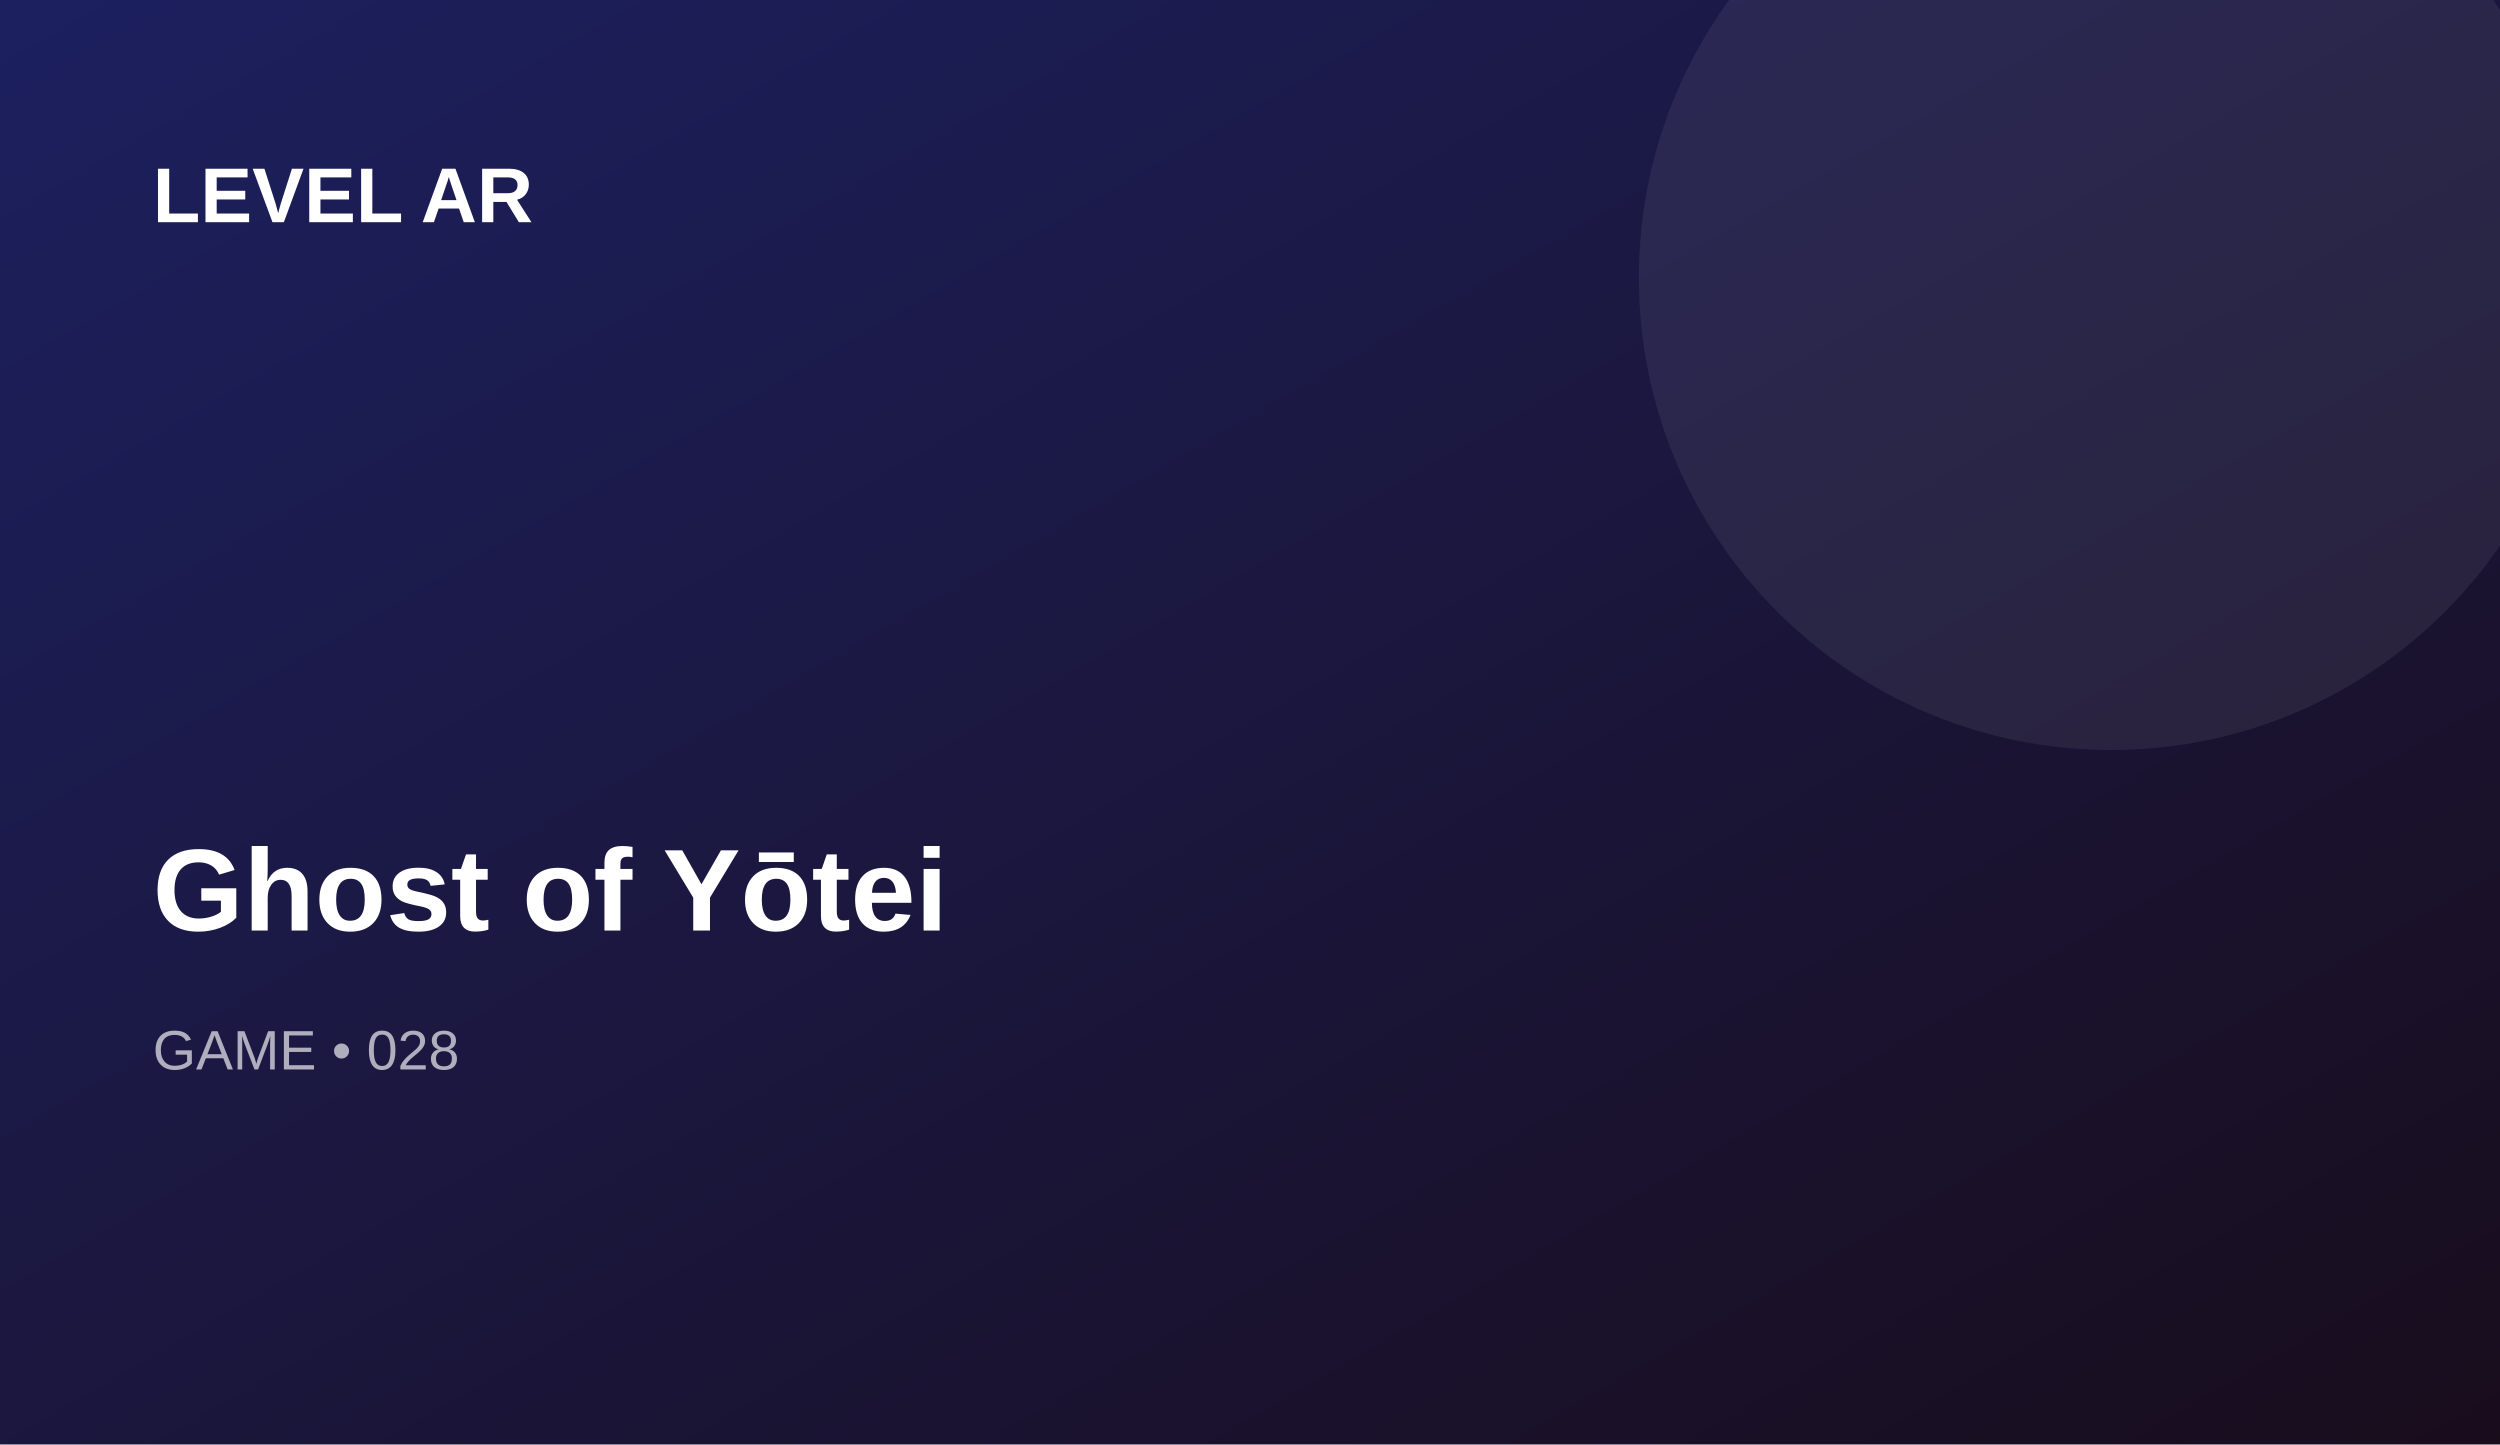
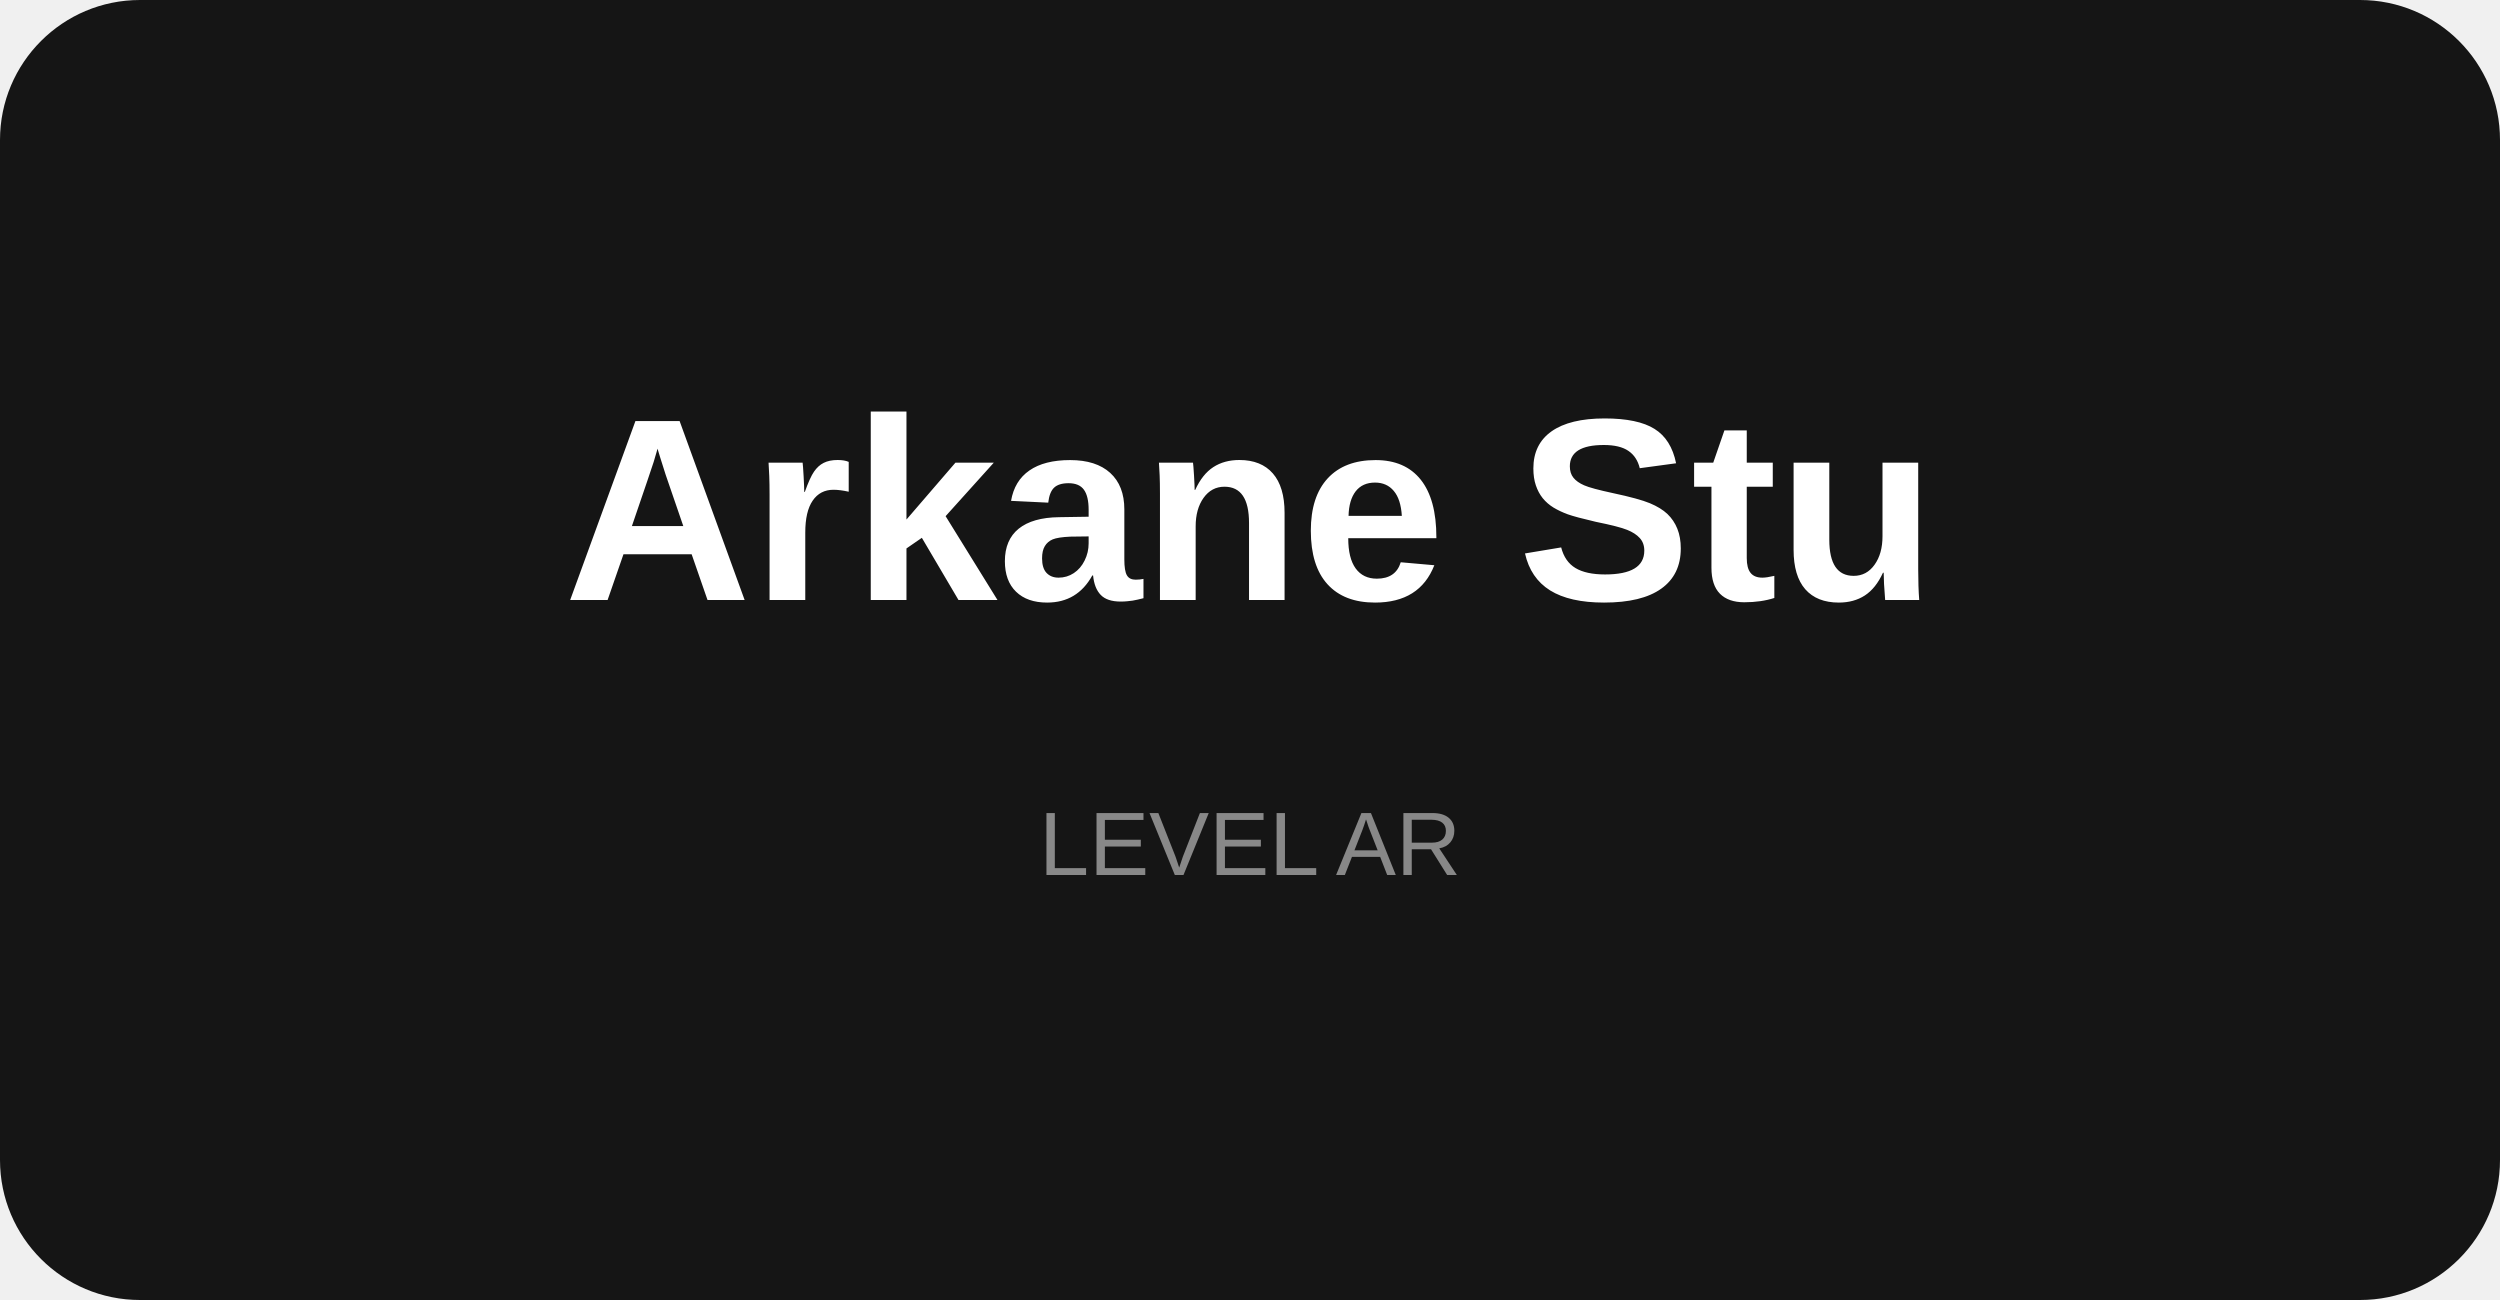
- <svg xmlns="http://www.w3.org/2000/svg" width="900" height="520" viewBox="0 0 900 520">
-   <defs>
-     <linearGradient id="g" x1="0" y1="0" x2="1" y2="1">
-       <stop stop-color="hsl(236,55%,24%)" />
-       <stop offset="1" stop-color="hsl(291,35%,8%)" />
-     </linearGradient>
-   </defs>
-   <rect width="900" height="520" fill="url(#g)" />
-   <circle cx="760" cy="100" r="170" fill="rgba(255,255,255,.07)" />
-   <text x="55" y="80" fill="#fff" font-family="Arial" font-size="28" font-weight="700">LEVEL AR</text>
-   <text x="55" y="335" fill="#fff" font-family="Arial" font-size="42" font-weight="900">Ghost of Yōtei</text>
-   <text x="55" y="385" fill="rgba(255,255,255,.65)" font-family="Arial" font-size="20">GAME • 028</text>
+ <svg xmlns="http://www.w3.org/2000/svg" width="500" height="260">
+   <rect width="500" height="260" rx="28" fill="#151515" />
+   <text x="250" y="120" text-anchor="middle" fill="#fff" font-family="Arial" font-size="52" font-weight="900">Arkane Stu</text>
+   <text x="250" y="175" text-anchor="middle" fill="#888" font-family="Arial" font-size="18">LEVEL AR</text>
</svg>
